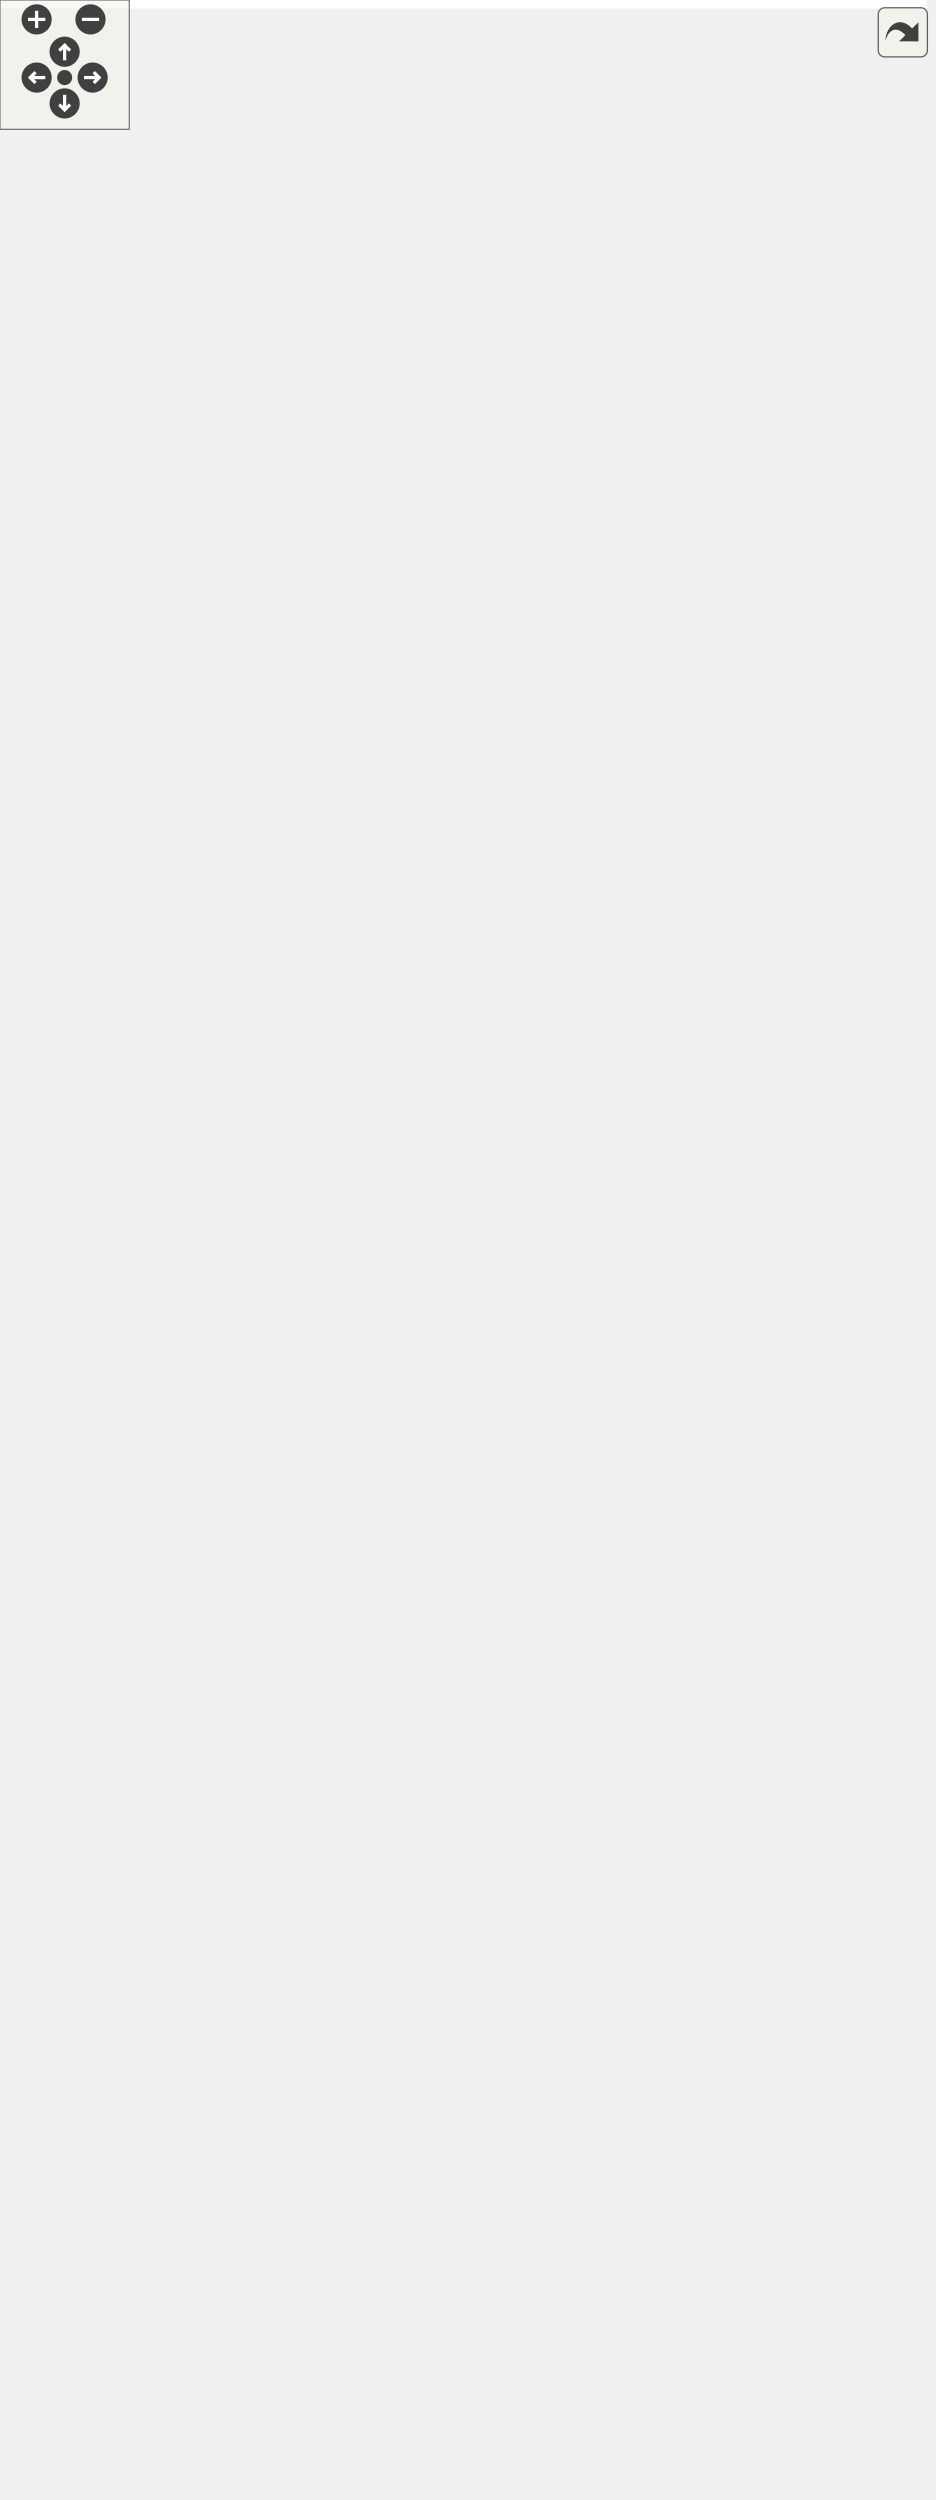
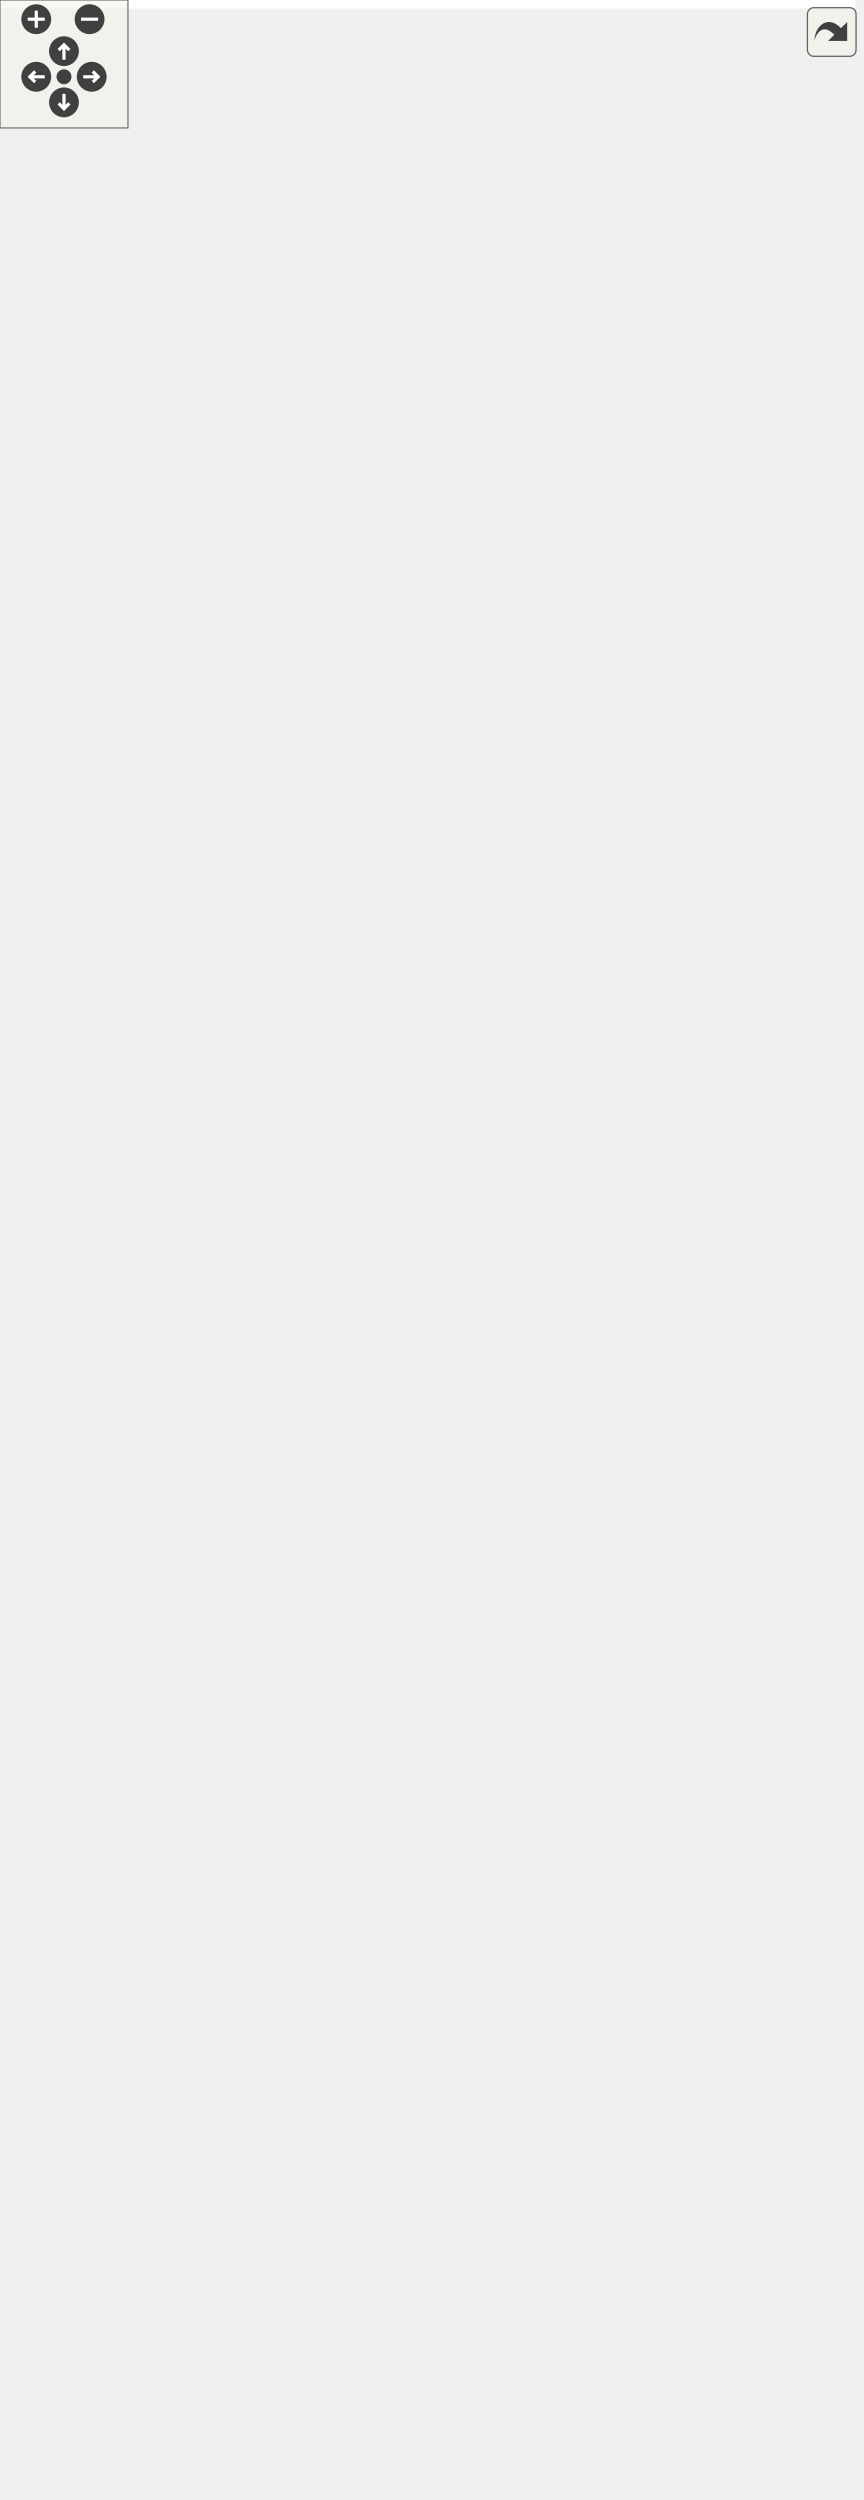
<svg xmlns="http://www.w3.org/2000/svg" xmlns:xlink="http://www.w3.org/1999/xlink" id="main" version="1.1" xml:space="preserve">
  <style type="text/css">
.edge:hover path { stroke: red; }
.edge:hover polygon { stroke: red; fill: red; }
</style>
  <defs>
    <circle id="rim" cx="0" cy="0" r="7" />
    <circle id="rim2" cx="0" cy="0" r="3.5" />
    <g id="zoomPlus">
      <use xlink:href="#rim" fill="#404040">
        <set attributeName="fill" to="#808080" begin="zoomplus.mouseover" end="zoomplus.mouseout" />
      </use>
      <path d="M-4,0h8M0,-4v8" fill="none" stroke="white" stroke-width="1.5" pointer-events="none" />
    </g>
    <g id="zoomMin">
      <use xlink:href="#rim" fill="#404040">
        <set attributeName="fill" to="#808080" begin="zoomminus.mouseover" end="zoomminus.mouseout" />
      </use>
      <path d="M-4,0h8" fill="none" stroke="white" stroke-width="1.5" pointer-events="none" />
    </g>
    <g id="dirArrow">
      <path fill="none" stroke="white" stroke-width="1.5" d="M0,-3.0v7 M-2.5,-0.5L0,-3.0L2.5,-0.5" />
    </g>
    <g id="resetDef">
      <use xlink:href="#rim2" fill="#404040">
        <set attributeName="fill" to="#808080" begin="reset.mouseover" end="reset.mouseout" />
      </use>
    </g>
  </defs>
  <svg id="graph" class="graph">
    <g id="viewport">
-       <polygon fill="white" stroke="none" points="-4,4 -4,-1100 430,-1100 430,4 -4,4" />
+       <polygon fill="white" stroke="none" points="-4,4 -4,-1112 401,-1112 401,4 -4,4" />
      <g id="node1" class="node">
-         <polygon fill="#bfbfbf" stroke="black" points="96.5,-238.5 96.5,-361.5 213.5,-361.5 213.5,-238.5 96.5,-238.5" />
-         <text text-anchor="middle" x="155" y="-349.5" font-family="Helvetica,sans-Serif" font-size="10.00">GameEngine</text>
-         <polyline fill="none" stroke="black" points="96.5,-342.5 213.5,-342.5 " />
-         <text text-anchor="start" x="104.5" y="-330.5" font-family="Helvetica,sans-Serif" font-size="10.00">- helpCount</text>
-         <text text-anchor="start" x="104.5" y="-319.5" font-family="Helvetica,sans-Serif" font-size="10.00">- commandCountDown</text>
-         <polyline fill="none" stroke="black" points="96.5,-312.5 213.5,-312.5 " />
-         <text text-anchor="start" x="104.5" y="-300.5" font-family="Helvetica,sans-Serif" font-size="10.00">+ GameEngine()</text>
-         <text text-anchor="start" x="104.5" y="-289.5" font-family="Helvetica,sans-Serif" font-size="10.00">+ setGUI()</text>
-         <text text-anchor="start" x="104.5" y="-278.5" font-family="Helvetica,sans-Serif" font-size="10.00">+ processCommand()</text>
-         <text text-anchor="start" x="104.5" y="-267.5" font-family="Helvetica,sans-Serif" font-size="10.00">- printWelcome()</text>
-         <text text-anchor="start" x="104.5" y="-256.5" font-family="Helvetica,sans-Serif" font-size="10.00">- createRooms()</text>
-         <text text-anchor="start" x="104.5" y="-245.5" font-family="Helvetica,sans-Serif" font-size="10.00">- endGame()</text>
+         <polygon fill="#bfbfbf" stroke="black" points="220.5,-238.5 220.5,-361.5 337.5,-361.5 337.5,-238.5 220.5,-238.5" />
+         <text text-anchor="middle" x="279" y="-349.5" font-family="Helvetica,sans-Serif" font-size="10.00">GameEngine</text>
+         <polyline fill="none" stroke="black" points="220.5,-342.5 337.5,-342.5 " />
+         <text text-anchor="start" x="228.5" y="-330.5" font-family="Helvetica,sans-Serif" font-size="10.00">- helpCount</text>
+         <text text-anchor="start" x="228.5" y="-319.5" font-family="Helvetica,sans-Serif" font-size="10.00">- commandCountDown</text>
+         <polyline fill="none" stroke="black" points="220.5,-312.5 337.5,-312.5 " />
+         <text text-anchor="start" x="228.5" y="-300.5" font-family="Helvetica,sans-Serif" font-size="10.00">+ GameEngine()</text>
+         <text text-anchor="start" x="228.5" y="-289.5" font-family="Helvetica,sans-Serif" font-size="10.00">+ setGUI()</text>
+         <text text-anchor="start" x="228.5" y="-278.5" font-family="Helvetica,sans-Serif" font-size="10.00">+ processCommand()</text>
+         <text text-anchor="start" x="228.5" y="-267.5" font-family="Helvetica,sans-Serif" font-size="10.00">- printWelcome()</text>
+         <text text-anchor="start" x="228.5" y="-256.5" font-family="Helvetica,sans-Serif" font-size="10.00">- createRooms()</text>
+         <text text-anchor="start" x="228.5" y="-245.5" font-family="Helvetica,sans-Serif" font-size="10.00">- endGame()</text>
+       </g>
+       <g id="node9" class="node">
+         <g id="a_node9">
+           <a xlink:href="classUserInterface.html" target="_top" xlink:title="Class handling the game's user interface. ">
+             <polygon fill="white" stroke="black" points="165,-0.5 165,-189.5 277,-189.5 277,-0.5 165,-0.5" />
+             <text text-anchor="middle" x="221" y="-177.5" font-family="Helvetica,sans-Serif" font-size="10.00">UserInterface</text>
+             <polyline fill="none" stroke="black" points="165,-170.5 277,-170.5 " />
+             <text text-anchor="start" x="173" y="-158.5" font-family="Helvetica,sans-Serif" font-size="10.00">- myFrame</text>
+             <text text-anchor="start" x="173" y="-147.5" font-family="Helvetica,sans-Serif" font-size="10.00">- entryField</text>
+             <text text-anchor="start" x="173" y="-136.5" font-family="Helvetica,sans-Serif" font-size="10.00">- log</text>
+             <text text-anchor="start" x="173" y="-125.5" font-family="Helvetica,sans-Serif" font-size="10.00">- image</text>
+             <text text-anchor="start" x="173" y="-114.5" font-family="Helvetica,sans-Serif" font-size="10.00">- commandsLeftLabel</text>
+             <polyline fill="none" stroke="black" points="165,-107.5 277,-107.5 " />
+             <text text-anchor="start" x="173" y="-95.5" font-family="Helvetica,sans-Serif" font-size="10.00">+ UserInterface()</text>
+             <text text-anchor="start" x="173" y="-84.5" font-family="Helvetica,sans-Serif" font-size="10.00">+ setCommandsLeft()</text>
+             <text text-anchor="start" x="173" y="-73.5" font-family="Helvetica,sans-Serif" font-size="10.00">+ print()</text>
+             <text text-anchor="start" x="173" y="-62.5" font-family="Helvetica,sans-Serif" font-size="10.00">+ println()</text>
+             <text text-anchor="start" x="173" y="-51.5" font-family="Helvetica,sans-Serif" font-size="10.00">+ showImage()</text>
+             <text text-anchor="start" x="173" y="-40.5" font-family="Helvetica,sans-Serif" font-size="10.00">+ enable()</text>
+             <text text-anchor="start" x="173" y="-29.5" font-family="Helvetica,sans-Serif" font-size="10.00">+ actionPerformed()</text>
+             <text text-anchor="start" x="173" y="-18.5" font-family="Helvetica,sans-Serif" font-size="10.00">- createGUI()</text>
+             <text text-anchor="start" x="173" y="-7.5" font-family="Helvetica,sans-Serif" font-size="10.00">- processCommand()</text>
+           </a>
+         </g>
+       </g>
+       <g id="edge11" class="edge">
+         <path fill="none" stroke="#404040" d="M226.258,-238.263C222.965,-232.355 220.126,-226.232 218,-220 215.987,-214.101 214.468,-207.95 213.357,-201.681" />
+         <polygon fill="none" stroke="#404040" points="213.319,-201.402 208.546,-195.997 211.699,-189.512 216.473,-194.917 213.319,-201.402" />
+         <text text-anchor="middle" x="235.5" y="-211.5" font-family="Helvetica,sans-Serif" font-size="10.00"> -engine</text>
+       </g>
+       <g id="node2" class="node">
+         <g id="a_node2">
+           <a xlink:href="classpkg__world_1_1Player.html" target="_top" xlink:title="class Player used to handle the user's player. ">
+             <polygon fill="white" stroke="black" points="135,-410.5 135,-599.5 257,-599.5 257,-410.5 135,-410.5" />
+             <text text-anchor="middle" x="196" y="-587.5" font-family="Helvetica,sans-Serif" font-size="10.00">pkg_world.Player</text>
+             <polyline fill="none" stroke="black" points="135,-580.5 257,-580.5 " />
+             <text text-anchor="start" x="143" y="-568.5" font-family="Helvetica,sans-Serif" font-size="10.00">- name</text>
+             <text text-anchor="start" x="143" y="-557.5" font-family="Helvetica,sans-Serif" font-size="10.00">- backpackWeight</text>
+             <text text-anchor="start" x="143" y="-546.5" font-family="Helvetica,sans-Serif" font-size="10.00">- maxWeight</text>
+             <polyline fill="none" stroke="black" points="135,-539.5 257,-539.5 " />
+             <text text-anchor="start" x="143" y="-527.5" font-family="Helvetica,sans-Serif" font-size="10.00">+ Player()</text>
+             <text text-anchor="start" x="143" y="-516.5" font-family="Helvetica,sans-Serif" font-size="10.00">+ getName()</text>
+             <text text-anchor="start" x="143" y="-505.5" font-family="Helvetica,sans-Serif" font-size="10.00">+ getMaxWeight()</text>
+             <text text-anchor="start" x="143" y="-494.5" font-family="Helvetica,sans-Serif" font-size="10.00">+ setMaxWeight()</text>
+             <text text-anchor="start" x="143" y="-483.5" font-family="Helvetica,sans-Serif" font-size="10.00">+ getCurrentRoom()</text>
+             <text text-anchor="start" x="143" y="-472.5" font-family="Helvetica,sans-Serif" font-size="10.00">+ goRoom()</text>
+             <text text-anchor="start" x="143" y="-461.5" font-family="Helvetica,sans-Serif" font-size="10.00">+ getPreviousRoom()</text>
+             <text text-anchor="start" x="143" y="-450.5" font-family="Helvetica,sans-Serif" font-size="10.00">+ pushPreviousRooms()</text>
+             <text text-anchor="start" x="143" y="-439.5" font-family="Helvetica,sans-Serif" font-size="10.00">+ pushForward()</text>
+             <text text-anchor="start" x="143" y="-428.5" font-family="Helvetica,sans-Serif" font-size="10.00">+ popPreviousRooms()</text>
+             <text text-anchor="start" x="143" y="-417.5" font-family="Helvetica,sans-Serif" font-size="10.00">and 10 more...</text>
+           </a>
+         </g>
+       </g>
+       <g id="edge1" class="edge">
+         <path fill="none" stroke="#404040" d="M234.342,-410.225C239.46,-397.707 244.642,-385.032 249.575,-372.967" />
+         <polygon fill="none" stroke="#404040" points="249.677,-372.719 248.245,-365.651 254.218,-361.611 255.65,-368.679 249.677,-372.719" />
+         <text text-anchor="middle" x="261.5" y="-383.5" font-family="Helvetica,sans-Serif" font-size="10.00"> -player</text>
      </g>
      <g id="node3" class="node">
        <g id="a_node3">
-           <a xlink:href="classUserInterface.html" target="_top" xlink:title="Class handling the game's user interface. ">
-             <polygon fill="white" stroke="black" points="41,-0.5 41,-189.5 153,-189.5 153,-0.5 41,-0.5" />
-             <text text-anchor="middle" x="97" y="-177.5" font-family="Helvetica,sans-Serif" font-size="10.00">UserInterface</text>
-             <polyline fill="none" stroke="black" points="41,-170.5 153,-170.5 " />
-             <text text-anchor="start" x="49" y="-158.5" font-family="Helvetica,sans-Serif" font-size="10.00">- myFrame</text>
-             <text text-anchor="start" x="49" y="-147.5" font-family="Helvetica,sans-Serif" font-size="10.00">- entryField</text>
-             <text text-anchor="start" x="49" y="-136.5" font-family="Helvetica,sans-Serif" font-size="10.00">- log</text>
-             <text text-anchor="start" x="49" y="-125.5" font-family="Helvetica,sans-Serif" font-size="10.00">- image</text>
-             <text text-anchor="start" x="49" y="-114.5" font-family="Helvetica,sans-Serif" font-size="10.00">- commandsLeftLabel</text>
-             <polyline fill="none" stroke="black" points="41,-107.5 153,-107.5 " />
-             <text text-anchor="start" x="49" y="-95.5" font-family="Helvetica,sans-Serif" font-size="10.00">+ UserInterface()</text>
-             <text text-anchor="start" x="49" y="-84.5" font-family="Helvetica,sans-Serif" font-size="10.00">+ setCommandsLeft()</text>
-             <text text-anchor="start" x="49" y="-73.5" font-family="Helvetica,sans-Serif" font-size="10.00">+ print()</text>
-             <text text-anchor="start" x="49" y="-62.5" font-family="Helvetica,sans-Serif" font-size="10.00">+ println()</text>
-             <text text-anchor="start" x="49" y="-51.5" font-family="Helvetica,sans-Serif" font-size="10.00">+ showImage()</text>
-             <text text-anchor="start" x="49" y="-40.5" font-family="Helvetica,sans-Serif" font-size="10.00">+ enable()</text>
-             <text text-anchor="start" x="49" y="-29.5" font-family="Helvetica,sans-Serif" font-size="10.00">+ actionPerformed()</text>
-             <text text-anchor="start" x="49" y="-18.5" font-family="Helvetica,sans-Serif" font-size="10.00">- createGUI()</text>
-             <text text-anchor="start" x="49" y="-7.5" font-family="Helvetica,sans-Serif" font-size="10.00">- processCommand()</text>
-           </a>
-         </g>
-       </g>
-       <g id="edge4" class="edge">
-         <path fill="none" stroke="#404040" d="M102.258,-238.263C98.965,-232.355 96.126,-226.232 94,-220 91.987,-214.101 90.468,-207.95 89.357,-201.681" />
-         <polygon fill="none" stroke="#404040" points="89.319,-201.402 84.546,-195.997 87.699,-189.512 92.473,-194.917 89.319,-201.402" />
-         <text text-anchor="middle" x="111.5" y="-211.5" font-family="Helvetica,sans-Serif" font-size="10.00"> -engine</text>
-       </g>
-       <g id="node2" class="node">
-         <polygon fill="white" stroke="#bfbfbf" points="51,-476.5 51,-533.5 151,-533.5 151,-476.5 51,-476.5" />
-         <text text-anchor="middle" x="101" y="-521.5" font-family="Helvetica,sans-Serif" font-size="10.00">ArrayList&lt; Room &gt;</text>
-         <polyline fill="none" stroke="#bfbfbf" points="51,-514.5 151,-514.5 " />
-         <text text-anchor="middle" x="101" y="-502.5" font-family="Helvetica,sans-Serif" font-size="10.00"> </text>
-         <polyline fill="none" stroke="#bfbfbf" points="51,-495.5 151,-495.5 " />
-         <text text-anchor="middle" x="101" y="-483.5" font-family="Helvetica,sans-Serif" font-size="10.00"> </text>
-       </g>
-       <g id="edge1" class="edge">
-         <path fill="none" stroke="#404040" d="M103.893,-476.014C106.951,-450.611 112.652,-412.299 122,-380 122.651,-377.751 123.347,-375.48 124.079,-373.198" />
-         <polygon fill="none" stroke="#404040" points="124.114,-373.097 122.28,-366.123 128.012,-361.747 129.846,-368.721 124.114,-373.097" />
-         <text text-anchor="middle" x="154.5" y="-383.5" font-family="Helvetica,sans-Serif" font-size="10.00"> ~gameRooms</text>
+           <a xlink:href="classpkg__world_1_1ItemList.html" target="_top" xlink:title="class ItemList used to handle a list of Item (inventory). ">
+             <polygon fill="white" stroke="black" points="139.5,-936.5 139.5,-993.5 238.5,-993.5 238.5,-936.5 139.5,-936.5" />
+             <text text-anchor="middle" x="189" y="-981.5" font-family="Helvetica,sans-Serif" font-size="10.00">pkg_world.ItemList</text>
+             <polyline fill="none" stroke="black" points="139.5,-974.5 238.5,-974.5 " />
+             <text text-anchor="middle" x="189" y="-962.5" font-family="Helvetica,sans-Serif" font-size="10.00"> </text>
+             <polyline fill="none" stroke="black" points="139.5,-955.5 238.5,-955.5 " />
+             <text text-anchor="start" x="147.5" y="-943.5" font-family="Helvetica,sans-Serif" font-size="10.00">+ transfer()</text>
+           </a>
+         </g>
      </g>
      <g id="edge2" class="edge">
-         <path fill="none" stroke="#404040" d="M127.664,-189.65C129.518,-195.845 131.314,-202.003 133,-208 134.662,-213.912 136.313,-220.06 137.919,-226.248" />
-         <polygon fill="none" stroke="#404040" points="137.987,-226.511 143.343,-231.34 140.946,-238.141 135.59,-233.312 137.987,-226.511" />
-         <text text-anchor="middle" x="145.5" y="-211.5" font-family="Helvetica,sans-Serif" font-size="10.00"> -gui</text>
-       </g>
-       <g id="node4" class="node">
-         <polygon fill="white" stroke="#bfbfbf" points="-0.5,-271.5 -0.5,-328.5 78.5,-328.5 78.5,-271.5 -0.5,-271.5" />
-         <text text-anchor="middle" x="39" y="-316.5" font-family="Helvetica,sans-Serif" font-size="10.00">ActionListener</text>
-         <polyline fill="none" stroke="#bfbfbf" points="-0.5,-309.5 78.5,-309.5 " />
-         <text text-anchor="middle" x="39" y="-297.5" font-family="Helvetica,sans-Serif" font-size="10.00"> </text>
-         <polyline fill="none" stroke="#bfbfbf" points="-0.5,-290.5 78.5,-290.5 " />
-         <text text-anchor="middle" x="39" y="-278.5" font-family="Helvetica,sans-Serif" font-size="10.00"> </text>
-       </g>
-       <g id="edge3" class="edge">
-         <path fill="none" stroke="midnightblue" d="M49.739,-261.414C55.551,-241.072 63.013,-214.955 70.283,-189.511" />
-         <polygon fill="none" stroke="midnightblue" points="46.325,-260.623 46.943,-271.199 53.056,-262.546 46.325,-260.623" />
+         <path fill="none" stroke="#404040" d="M189.422,-936.381C190.381,-873.625 192.767,-717.543 194.385,-611.638" />
+         <polygon fill="none" stroke="#404040" points="194.386,-611.624 190.478,-605.563 194.569,-599.625 198.477,-605.686 194.386,-611.624" />
+         <text text-anchor="middle" x="218.5" y="-767.5" font-family="Helvetica,sans-Serif" font-size="10.00"> -backpack</text>
      </g>
      <g id="node5" class="node">
        <g id="a_node5">
-           <a xlink:href="classPlayer.html" target="_top" xlink:title="class Player used to handle the user's player. ">
-             <polygon fill="white" stroke="black" points="169,-410.5 169,-599.5 291,-599.5 291,-410.5 169,-410.5" />
-             <text text-anchor="middle" x="230" y="-587.5" font-family="Helvetica,sans-Serif" font-size="10.00">Player</text>
-             <polyline fill="none" stroke="black" points="169,-580.5 291,-580.5 " />
-             <text text-anchor="start" x="177" y="-568.5" font-family="Helvetica,sans-Serif" font-size="10.00">- name</text>
-             <text text-anchor="start" x="177" y="-557.5" font-family="Helvetica,sans-Serif" font-size="10.00">- backpackWeight</text>
-             <text text-anchor="start" x="177" y="-546.5" font-family="Helvetica,sans-Serif" font-size="10.00">- maxWeight</text>
-             <polyline fill="none" stroke="black" points="169,-539.5 291,-539.5 " />
-             <text text-anchor="start" x="177" y="-527.5" font-family="Helvetica,sans-Serif" font-size="10.00">+ Player()</text>
-             <text text-anchor="start" x="177" y="-516.5" font-family="Helvetica,sans-Serif" font-size="10.00">+ getName()</text>
-             <text text-anchor="start" x="177" y="-505.5" font-family="Helvetica,sans-Serif" font-size="10.00">+ getMaxWeight()</text>
-             <text text-anchor="start" x="177" y="-494.5" font-family="Helvetica,sans-Serif" font-size="10.00">+ setMaxWeight()</text>
-             <text text-anchor="start" x="177" y="-483.5" font-family="Helvetica,sans-Serif" font-size="10.00">+ getCurrentRoom()</text>
-             <text text-anchor="start" x="177" y="-472.5" font-family="Helvetica,sans-Serif" font-size="10.00">+ goRoom()</text>
-             <text text-anchor="start" x="177" y="-461.5" font-family="Helvetica,sans-Serif" font-size="10.00">+ getPreviousRoom()</text>
-             <text text-anchor="start" x="177" y="-450.5" font-family="Helvetica,sans-Serif" font-size="10.00">+ pushPreviousRooms()</text>
-             <text text-anchor="start" x="177" y="-439.5" font-family="Helvetica,sans-Serif" font-size="10.00">+ pushForward()</text>
-             <text text-anchor="start" x="177" y="-428.5" font-family="Helvetica,sans-Serif" font-size="10.00">+ popPreviousRooms()</text>
-             <text text-anchor="start" x="177" y="-417.5" font-family="Helvetica,sans-Serif" font-size="10.00">and 10 more...</text>
+           <a xlink:href="classpkg__world_1_1Room.html" target="_top" xlink:title="Class used to handle a game's room. ">
+             <polygon fill="white" stroke="black" points="42,-659 42,-881 160,-881 160,-659 42,-659" />
+             <text text-anchor="middle" x="101" y="-869" font-family="Helvetica,sans-Serif" font-size="10.00">pkg_world.Room</text>
+             <polyline fill="none" stroke="black" points="42,-862 160,-862 " />
+             <text text-anchor="start" x="50" y="-850" font-family="Helvetica,sans-Serif" font-size="10.00">- description</text>
+             <text text-anchor="start" x="50" y="-839" font-family="Helvetica,sans-Serif" font-size="10.00">- imageName</text>
+             <polyline fill="none" stroke="black" points="42,-832 160,-832 " />
+             <text text-anchor="start" x="50" y="-820" font-family="Helvetica,sans-Serif" font-size="10.00">+ Room()</text>
+             <text text-anchor="start" x="50" y="-809" font-family="Helvetica,sans-Serif" font-size="10.00">+ Room()</text>
+             <text text-anchor="start" x="50" y="-798" font-family="Helvetica,sans-Serif" font-size="10.00">+ setExit()</text>
+             <text text-anchor="start" x="50" y="-787" font-family="Helvetica,sans-Serif" font-size="10.00">+ getContainedItems()</text>
+             <text text-anchor="start" x="50" y="-776" font-family="Helvetica,sans-Serif" font-size="10.00">+ getItem()</text>
+             <text text-anchor="start" x="50" y="-765" font-family="Helvetica,sans-Serif" font-size="10.00">+ hasItem()</text>
+             <text text-anchor="start" x="50" y="-754" font-family="Helvetica,sans-Serif" font-size="10.00">+ addItem()</text>
+             <text text-anchor="start" x="50" y="-743" font-family="Helvetica,sans-Serif" font-size="10.00">+ removeItem()</text>
+             <text text-anchor="start" x="50" y="-732" font-family="Helvetica,sans-Serif" font-size="10.00">+ getShortDescription()</text>
+             <text text-anchor="start" x="50" y="-721" font-family="Helvetica,sans-Serif" font-size="10.00">+ getLongDescription()</text>
+             <text text-anchor="start" x="50" y="-710" font-family="Helvetica,sans-Serif" font-size="10.00">+ getHumanItemsList()</text>
+             <text text-anchor="start" x="50" y="-699" font-family="Helvetica,sans-Serif" font-size="10.00">+ getExit()</text>
+             <text text-anchor="start" x="50" y="-688" font-family="Helvetica,sans-Serif" font-size="10.00">+ isExit()</text>
+             <text text-anchor="start" x="50" y="-677" font-family="Helvetica,sans-Serif" font-size="10.00">+ getImageName()</text>
+             <text text-anchor="start" x="50" y="-666" font-family="Helvetica,sans-Serif" font-size="10.00">- getExitString()</text>
          </a>
        </g>
      </g>
      <g id="edge5" class="edge">
-         <path fill="none" stroke="#404040" d="M198.107,-410.38C194.435,-400.101 190.686,-389.812 187,-380 186.126,-377.673 185.229,-375.312 184.315,-372.93" />
-         <polygon fill="none" stroke="#404040" points="184.295,-372.876 178.393,-368.733 179.948,-361.691 185.85,-365.835 184.295,-372.876" />
-         <text text-anchor="middle" x="207.5" y="-383.5" font-family="Helvetica,sans-Serif" font-size="10.00"> -player</text>
+         <path fill="none" stroke="#404040" d="M139.474,-941.966C127.52,-934.236 116.147,-924.323 109,-912 105.454,-905.886 102.605,-899.36 100.341,-892.594" />
+         <polygon fill="none" stroke="#404040" points="100.331,-892.557 94.849,-887.872 97.064,-881.01 102.547,-885.694 100.331,-892.557" />
+         <text text-anchor="middle" x="145.5" y="-903.5" font-family="Helvetica,sans-Serif" font-size="10.00"> -containedItems</text>
+       </g>
+       <g id="node4" class="node">
+         <polygon fill="white" stroke="#bfbfbf" points="138.5,-1039 138.5,-1107 239.5,-1107 239.5,-1039 138.5,-1039" />
+         <text text-anchor="start" x="146.5" y="-1095" font-family="Helvetica,sans-Serif" font-size="10.00">java::util::HashMap</text>
+         <text text-anchor="middle" x="189" y="-1084" font-family="Helvetica,sans-Serif" font-size="10.00">&lt; String, Item &gt;</text>
+         <polyline fill="none" stroke="#bfbfbf" points="138.5,-1077 239.5,-1077 " />
+         <text text-anchor="middle" x="189" y="-1065" font-family="Helvetica,sans-Serif" font-size="10.00"> </text>
+         <polyline fill="none" stroke="#bfbfbf" points="138.5,-1058 239.5,-1058 " />
+         <text text-anchor="middle" x="189" y="-1046" font-family="Helvetica,sans-Serif" font-size="10.00"> </text>
+       </g>
+       <g id="edge3" class="edge">
+         <path fill="none" stroke="midnightblue" d="M189,-1028.64C189,-1016.87 189,-1004.44 189,-993.791" />
+         <polygon fill="none" stroke="midnightblue" points="185.5,-1028.75 189,-1038.75 192.5,-1028.75 185.5,-1028.75" />
+       </g>
+       <g id="edge4" class="edge">
+         <path fill="none" stroke="#404040" d="M106.09,-658.601C108.645,-644.678 112.172,-630.83 117,-618 120.241,-609.388 124.306,-600.822 128.871,-592.484" />
+         <polygon fill="none" stroke="#404040" points="128.892,-592.449 128.432,-585.252 134.897,-582.06 135.358,-589.256 128.892,-592.449" />
+         <text text-anchor="middle" x="149.5" y="-632" font-family="Helvetica,sans-Serif" font-size="10.00"> -beamerRoom</text>
+         <text text-anchor="middle" x="149.5" y="-621" font-family="Helvetica,sans-Serif" font-size="10.00">-currentRoom</text>
      </g>
      <g id="node6" class="node">
-         <polygon fill="white" stroke="#bfbfbf" points="97,-741.5 97,-798.5 183,-798.5 183,-741.5 97,-741.5" />
-         <text text-anchor="middle" x="140" y="-786.5" font-family="Helvetica,sans-Serif" font-size="10.00">Stack&lt; Room &gt;</text>
-         <polyline fill="none" stroke="#bfbfbf" points="97,-779.5 183,-779.5 " />
-         <text text-anchor="middle" x="140" y="-767.5" font-family="Helvetica,sans-Serif" font-size="10.00"> </text>
-         <polyline fill="none" stroke="#bfbfbf" points="97,-760.5 183,-760.5 " />
-         <text text-anchor="middle" x="140" y="-748.5" font-family="Helvetica,sans-Serif" font-size="10.00"> </text>
+         <polygon fill="white" stroke="#bfbfbf" points="-0.5,-931 -0.5,-999 114.5,-999 114.5,-931 -0.5,-931" />
+         <text text-anchor="start" x="7.5" y="-987" font-family="Helvetica,sans-Serif" font-size="10.00">HashMap&lt; String, pkg</text>
+         <text text-anchor="middle" x="57" y="-976" font-family="Helvetica,sans-Serif" font-size="10.00">_world.Room &gt;</text>
+         <polyline fill="none" stroke="#bfbfbf" points="-0.5,-969 114.5,-969 " />
+         <text text-anchor="middle" x="57" y="-957" font-family="Helvetica,sans-Serif" font-size="10.00"> </text>
+         <polyline fill="none" stroke="#bfbfbf" points="-0.5,-950 114.5,-950 " />
+         <text text-anchor="middle" x="57" y="-938" font-family="Helvetica,sans-Serif" font-size="10.00"> </text>
      </g>
      <g id="edge6" class="edge">
-         <path fill="none" stroke="#404040" d="M133.908,-741.218C128.425,-709.871 123.62,-658.04 141,-618 145.632,-607.33 152.275,-608.697 160,-600 160.279,-599.686 160.557,-599.371 160.836,-599.056" />
-         <polygon fill="none" stroke="#404040" points="161.096,-598.753 161.97,-591.595 168.913,-589.648 168.04,-596.806 161.096,-598.753" />
-         <text text-anchor="middle" x="178.5" y="-626.5" font-family="Helvetica,sans-Serif" font-size="10.00"> -previousRooms</text>
+         <path fill="none" stroke="#404040" d="M55.595,-930.935C55.685,-920.937 56.302,-909.969 58,-900 58.394,-897.687 58.822,-895.36 59.281,-893.022" />
+         <polygon fill="none" stroke="#404040" points="59.286,-893 56.643,-886.29 61.819,-881.27 64.462,-887.979 59.286,-893" />
+         <text text-anchor="middle" x="72" y="-903.5" font-family="Helvetica,sans-Serif" font-size="10.00"> -exits</text>
      </g>
      <g id="node7" class="node">
-         <g id="a_node7">
-           <a xlink:href="classRoom.html" target="_top" xlink:title="Class used to handle a game's room. ">
-             <polygon fill="white" stroke="black" points="297,-659 297,-881 415,-881 415,-659 297,-659" />
-             <text text-anchor="middle" x="356" y="-869" font-family="Helvetica,sans-Serif" font-size="10.00">Room</text>
-             <polyline fill="none" stroke="black" points="297,-862 415,-862 " />
-             <text text-anchor="start" x="305" y="-850" font-family="Helvetica,sans-Serif" font-size="10.00">- description</text>
-             <text text-anchor="start" x="305" y="-839" font-family="Helvetica,sans-Serif" font-size="10.00">- imageName</text>
-             <polyline fill="none" stroke="black" points="297,-832 415,-832 " />
-             <text text-anchor="start" x="305" y="-820" font-family="Helvetica,sans-Serif" font-size="10.00">+ Room()</text>
-             <text text-anchor="start" x="305" y="-809" font-family="Helvetica,sans-Serif" font-size="10.00">+ Room()</text>
-             <text text-anchor="start" x="305" y="-798" font-family="Helvetica,sans-Serif" font-size="10.00">+ setExit()</text>
-             <text text-anchor="start" x="305" y="-787" font-family="Helvetica,sans-Serif" font-size="10.00">+ getContainedItems()</text>
-             <text text-anchor="start" x="305" y="-776" font-family="Helvetica,sans-Serif" font-size="10.00">+ getItem()</text>
-             <text text-anchor="start" x="305" y="-765" font-family="Helvetica,sans-Serif" font-size="10.00">+ hasItem()</text>
-             <text text-anchor="start" x="305" y="-754" font-family="Helvetica,sans-Serif" font-size="10.00">+ addItem()</text>
-             <text text-anchor="start" x="305" y="-743" font-family="Helvetica,sans-Serif" font-size="10.00">+ removeItem()</text>
-             <text text-anchor="start" x="305" y="-732" font-family="Helvetica,sans-Serif" font-size="10.00">+ getShortDescription()</text>
-             <text text-anchor="start" x="305" y="-721" font-family="Helvetica,sans-Serif" font-size="10.00">+ getLongDescription()</text>
-             <text text-anchor="start" x="305" y="-710" font-family="Helvetica,sans-Serif" font-size="10.00">+ getHumanItemsList()</text>
-             <text text-anchor="start" x="305" y="-699" font-family="Helvetica,sans-Serif" font-size="10.00">+ getExit()</text>
-             <text text-anchor="start" x="305" y="-688" font-family="Helvetica,sans-Serif" font-size="10.00">+ isExit()</text>
-             <text text-anchor="start" x="305" y="-677" font-family="Helvetica,sans-Serif" font-size="10.00">+ getImageName()</text>
-             <text text-anchor="start" x="305" y="-666" font-family="Helvetica,sans-Serif" font-size="10.00">- getExitString()</text>
-           </a>
-         </g>
+         <polygon fill="white" stroke="#bfbfbf" points="263,-741.5 263,-798.5 397,-798.5 397,-741.5 263,-741.5" />
+         <text text-anchor="middle" x="330" y="-786.5" font-family="Helvetica,sans-Serif" font-size="10.00">Stack&lt; pkg_world.Room &gt;</text>
+         <polyline fill="none" stroke="#bfbfbf" points="263,-779.5 397,-779.5 " />
+         <text text-anchor="middle" x="330" y="-767.5" font-family="Helvetica,sans-Serif" font-size="10.00"> </text>
+         <polyline fill="none" stroke="#bfbfbf" points="263,-760.5 397,-760.5 " />
+         <text text-anchor="middle" x="330" y="-748.5" font-family="Helvetica,sans-Serif" font-size="10.00"> </text>
      </g>
      <g id="edge7" class="edge">
-         <path fill="none" stroke="#404040" d="M303.295,-658.988C295.624,-642.977 287.744,-626.529 280.126,-610.628" />
-         <polygon fill="none" stroke="#404040" points="280.085,-610.541 273.885,-606.859 274.9,-599.719 281.1,-603.402 280.085,-610.541" />
-         <text text-anchor="middle" x="325.5" y="-632" font-family="Helvetica,sans-Serif" font-size="10.00"> -beamerRoom</text>
-         <text text-anchor="middle" x="325.5" y="-621" font-family="Helvetica,sans-Serif" font-size="10.00">-currentRoom</text>
+         <path fill="none" stroke="#404040" d="M315.913,-741.351C300.079,-710.274 273.419,-657.95 249.253,-610.519" />
+         <polygon fill="none" stroke="#404040" points="249.105,-610.229 242.817,-606.699 243.658,-599.537 249.946,-603.067 249.105,-610.229" />
+         <text text-anchor="middle" x="300.5" y="-626.5" font-family="Helvetica,sans-Serif" font-size="10.00"> -previousRooms</text>
      </g>
      <g id="node8" class="node">
-         <g id="a_node8">
-           <a xlink:href="classItemList.html" target="_top" xlink:title="class ItemList used to handle a list of Item (inventory). ">
-             <polygon fill="white" stroke="black" points="202.5,-930.5 202.5,-987.5 267.5,-987.5 267.5,-930.5 202.5,-930.5" />
-             <text text-anchor="middle" x="235" y="-975.5" font-family="Helvetica,sans-Serif" font-size="10.00">ItemList</text>
-             <polyline fill="none" stroke="black" points="202.5,-968.5 267.5,-968.5 " />
-             <text text-anchor="middle" x="235" y="-956.5" font-family="Helvetica,sans-Serif" font-size="10.00"> </text>
-             <polyline fill="none" stroke="black" points="202.5,-949.5 267.5,-949.5 " />
-             <text text-anchor="start" x="210.5" y="-937.5" font-family="Helvetica,sans-Serif" font-size="10.00">+ transfer()</text>
-           </a>
-         </g>
-       </g>
-       <g id="edge11" class="edge">
-         <path fill="none" stroke="#404040" d="M234.695,-930.406C234.01,-868.549 232.324,-716.055 231.17,-611.76" />
-         <polygon fill="none" stroke="#404040" points="231.168,-611.606 227.102,-605.65 231.035,-599.606 235.102,-605.562 231.168,-611.606" />
-         <text text-anchor="middle" x="258.5" y="-767.5" font-family="Helvetica,sans-Serif" font-size="10.00"> -backpack</text>
+         <polygon fill="white" stroke="#bfbfbf" points="275,-476.5 275,-533.5 375,-533.5 375,-476.5 275,-476.5" />
+         <text text-anchor="middle" x="325" y="-521.5" font-family="Helvetica,sans-Serif" font-size="10.00">ArrayList&lt; Room &gt;</text>
+         <polyline fill="none" stroke="#bfbfbf" points="275,-514.5 375,-514.5 " />
+         <text text-anchor="middle" x="325" y="-502.5" font-family="Helvetica,sans-Serif" font-size="10.00"> </text>
+         <polyline fill="none" stroke="#bfbfbf" points="275,-495.5 375,-495.5 " />
+         <text text-anchor="middle" x="325" y="-483.5" font-family="Helvetica,sans-Serif" font-size="10.00"> </text>
      </g>
      <g id="edge8" class="edge">
-         <path fill="none" stroke="#404040" d="M252.854,-930.408C263.012,-914.708 276.435,-893.965 290.225,-872.652" />
-         <polygon fill="none" stroke="#404040" points="290.274,-872.576 290.175,-865.366 296.793,-862.501 296.892,-869.712 290.274,-872.576" />
-         <text text-anchor="middle" x="306.5" y="-903.5" font-family="Helvetica,sans-Serif" font-size="10.00"> -containedItems</text>
-       </g>
-       <g id="node9" class="node">
-         <polygon fill="white" stroke="#bfbfbf" points="184.5,-1027 184.5,-1095 285.5,-1095 285.5,-1027 184.5,-1027" />
-         <text text-anchor="start" x="192.5" y="-1083" font-family="Helvetica,sans-Serif" font-size="10.00">java::util::HashMap</text>
-         <text text-anchor="middle" x="235" y="-1072" font-family="Helvetica,sans-Serif" font-size="10.00">&lt; String, Item &gt;</text>
-         <polyline fill="none" stroke="#bfbfbf" points="184.5,-1065 285.5,-1065 " />
-         <text text-anchor="middle" x="235" y="-1053" font-family="Helvetica,sans-Serif" font-size="10.00"> </text>
-         <polyline fill="none" stroke="#bfbfbf" points="184.5,-1046 285.5,-1046 " />
-         <text text-anchor="middle" x="235" y="-1034" font-family="Helvetica,sans-Serif" font-size="10.00"> </text>
+         <path fill="none" stroke="#404040" d="M318.7,-476.199C312.731,-449.859 303.507,-409.15 295.451,-373.601" />
+         <polygon fill="none" stroke="#404040" points="295.423,-373.475 290.196,-368.507 292.771,-361.771 297.998,-366.739 295.423,-373.475" />
+         <text text-anchor="middle" x="332.5" y="-383.5" font-family="Helvetica,sans-Serif" font-size="10.00"> ~gameRooms</text>
      </g>
      <g id="edge9" class="edge">
-         <path fill="none" stroke="midnightblue" d="M235,-1016.86C235,-1006.95 235,-996.682 235,-987.64" />
-         <polygon fill="none" stroke="midnightblue" points="231.5,-1016.98 235,-1026.98 238.5,-1016.98 231.5,-1016.98" />
+         <path fill="none" stroke="#404040" d="M251.664,-189.65C253.518,-195.845 255.314,-202.003 257,-208 258.662,-213.912 260.313,-220.06 261.919,-226.248" />
+         <polygon fill="none" stroke="#404040" points="261.987,-226.511 267.343,-231.34 264.946,-238.141 259.59,-233.312 261.987,-226.511" />
+         <text text-anchor="middle" x="269.5" y="-211.5" font-family="Helvetica,sans-Serif" font-size="10.00"> -gui</text>
      </g>
      <g id="node10" class="node">
-         <polygon fill="white" stroke="#bfbfbf" points="292,-930.5 292,-987.5 426,-987.5 426,-930.5 292,-930.5" />
-         <text text-anchor="middle" x="359" y="-975.5" font-family="Helvetica,sans-Serif" font-size="10.00">HashMap&lt; String, Room &gt;</text>
-         <polyline fill="none" stroke="#bfbfbf" points="292,-968.5 426,-968.5 " />
-         <text text-anchor="middle" x="359" y="-956.5" font-family="Helvetica,sans-Serif" font-size="10.00"> </text>
-         <polyline fill="none" stroke="#bfbfbf" points="292,-949.5 426,-949.5 " />
-         <text text-anchor="middle" x="359" y="-937.5" font-family="Helvetica,sans-Serif" font-size="10.00"> </text>
+         <polygon fill="white" stroke="#bfbfbf" points="123.5,-271.5 123.5,-328.5 202.5,-328.5 202.5,-271.5 123.5,-271.5" />
+         <text text-anchor="middle" x="163" y="-316.5" font-family="Helvetica,sans-Serif" font-size="10.00">ActionListener</text>
+         <polyline fill="none" stroke="#bfbfbf" points="123.5,-309.5 202.5,-309.5 " />
+         <text text-anchor="middle" x="163" y="-297.5" font-family="Helvetica,sans-Serif" font-size="10.00"> </text>
+         <polyline fill="none" stroke="#bfbfbf" points="123.5,-290.5 202.5,-290.5 " />
+         <text text-anchor="middle" x="163" y="-278.5" font-family="Helvetica,sans-Serif" font-size="10.00"> </text>
      </g>
      <g id="edge10" class="edge">
-         <path fill="none" stroke="#404040" d="M358.557,-930.408C358.388,-919.878 358.183,-907.08 357.963,-893.362" />
-         <polygon fill="none" stroke="#404040" points="357.959,-893.104 353.863,-887.169 357.766,-881.105 361.862,-887.04 357.959,-893.104" />
-         <text text-anchor="middle" x="372" y="-903.5" font-family="Helvetica,sans-Serif" font-size="10.00"> -exits</text>
+         <path fill="none" stroke="midnightblue" d="M173.739,-261.414C179.551,-241.072 187.013,-214.955 194.283,-189.511" />
+         <polygon fill="none" stroke="midnightblue" points="170.325,-260.623 170.943,-271.199 177.056,-262.546 170.325,-260.623" />
      </g>
    </g>
  </svg>
  <g id="navigator" transform="translate(0 0)" fill="#404254">
    <rect fill="#f2f5e9" fill-opacity="0.5" stroke="#606060" stroke-width=".5" x="0" y="0" width="60" height="60" />
    <use id="zoomplus" xlink:href="#zoomPlus" x="17" y="9" />
    <use id="zoomminus" xlink:href="#zoomMin" x="42" y="9" />
    <use id="reset" xlink:href="#resetDef" x="30" y="36" />
    <g id="arrowUp" xlink:href="#dirArrow" transform="translate(30 24)">
      <use xlink:href="#rim" fill="#404040">
        <set attributeName="fill" to="#808080" begin="arrowUp.mouseover" end="arrowUp.mouseout" />
      </use>
      <path fill="none" stroke="white" stroke-width="1.5" d="M0,-3.0v7 M-2.5,-0.5L0,-3.0L2.5,-0.5" />
    </g>
    <g id="arrowRight" xlink:href="#dirArrow" transform="rotate(90) translate(36 -43)">
      <use xlink:href="#rim" fill="#404040">
        <set attributeName="fill" to="#808080" begin="arrowRight.mouseover" end="arrowRight.mouseout" />
      </use>
      <path fill="none" stroke="white" stroke-width="1.5" d="M0,-3.0v7 M-2.5,-0.5L0,-3.0L2.5,-0.5" />
    </g>
    <g id="arrowDown" xlink:href="#dirArrow" transform="rotate(180) translate(-30 -48)">
      <use xlink:href="#rim" fill="#404040">
        <set attributeName="fill" to="#808080" begin="arrowDown.mouseover" end="arrowDown.mouseout" />
      </use>
      <path fill="none" stroke="white" stroke-width="1.5" d="M0,-3.0v7 M-2.5,-0.5L0,-3.0L2.5,-0.5" />
    </g>
    <g id="arrowLeft" xlink:href="#dirArrow" transform="rotate(270) translate(-36 17)">
      <use xlink:href="#rim" fill="#404040">
        <set attributeName="fill" to="#808080" begin="arrowLeft.mouseover" end="arrowLeft.mouseout" />
      </use>
      <path fill="none" stroke="white" stroke-width="1.5" d="M0,-3.0v7 M-2.5,-0.5L0,-3.0L2.5,-0.5" />
    </g>
  </g>
  <svg viewBox="0 0 15 15" width="100%" height="30px" preserveAspectRatio="xMaxYMin meet">
    <g id="arrow_out" transform="scale(0.3 0.3)">
      <a xlink:href="classGameEngine__coll__graph_org.svg" target="_base">
        <rect id="button" ry="5" rx="5" y="6" x="6" height="38" width="38" fill="#f2f5e9" fill-opacity="0.5" stroke="#606060" stroke-width="1.0" />
        <path id="arrow" d="M 11.5,31.437 C 11.94,20.098 22.043,11.323 32.159,21.979 L 37.069,17.246 C 37.069,17.246 37.088,32 37.088,32 L 22.16,31.978 C 22.16,31.978 26.998,27.14 26.998,27.14 C 18.529,18.264 13.292,25.23 11.5,31.437 z" style="fill:#404040;" />
      </a>
    </g>
  </svg>
</svg>
